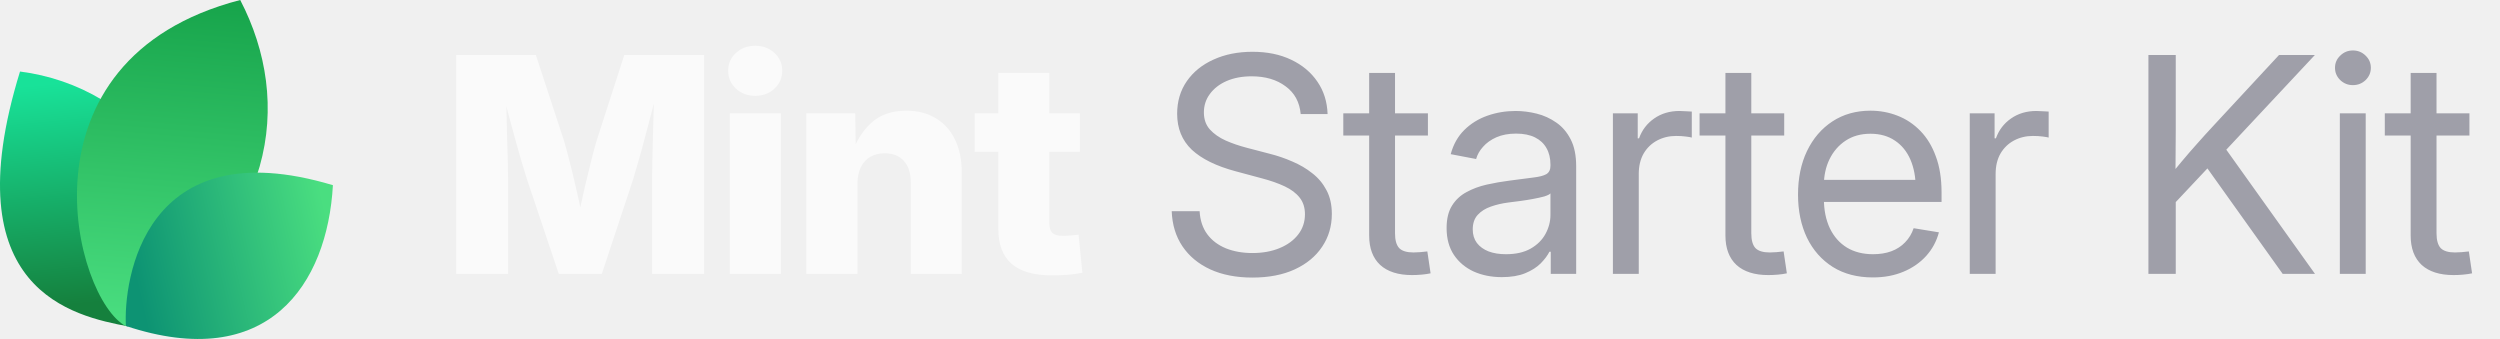
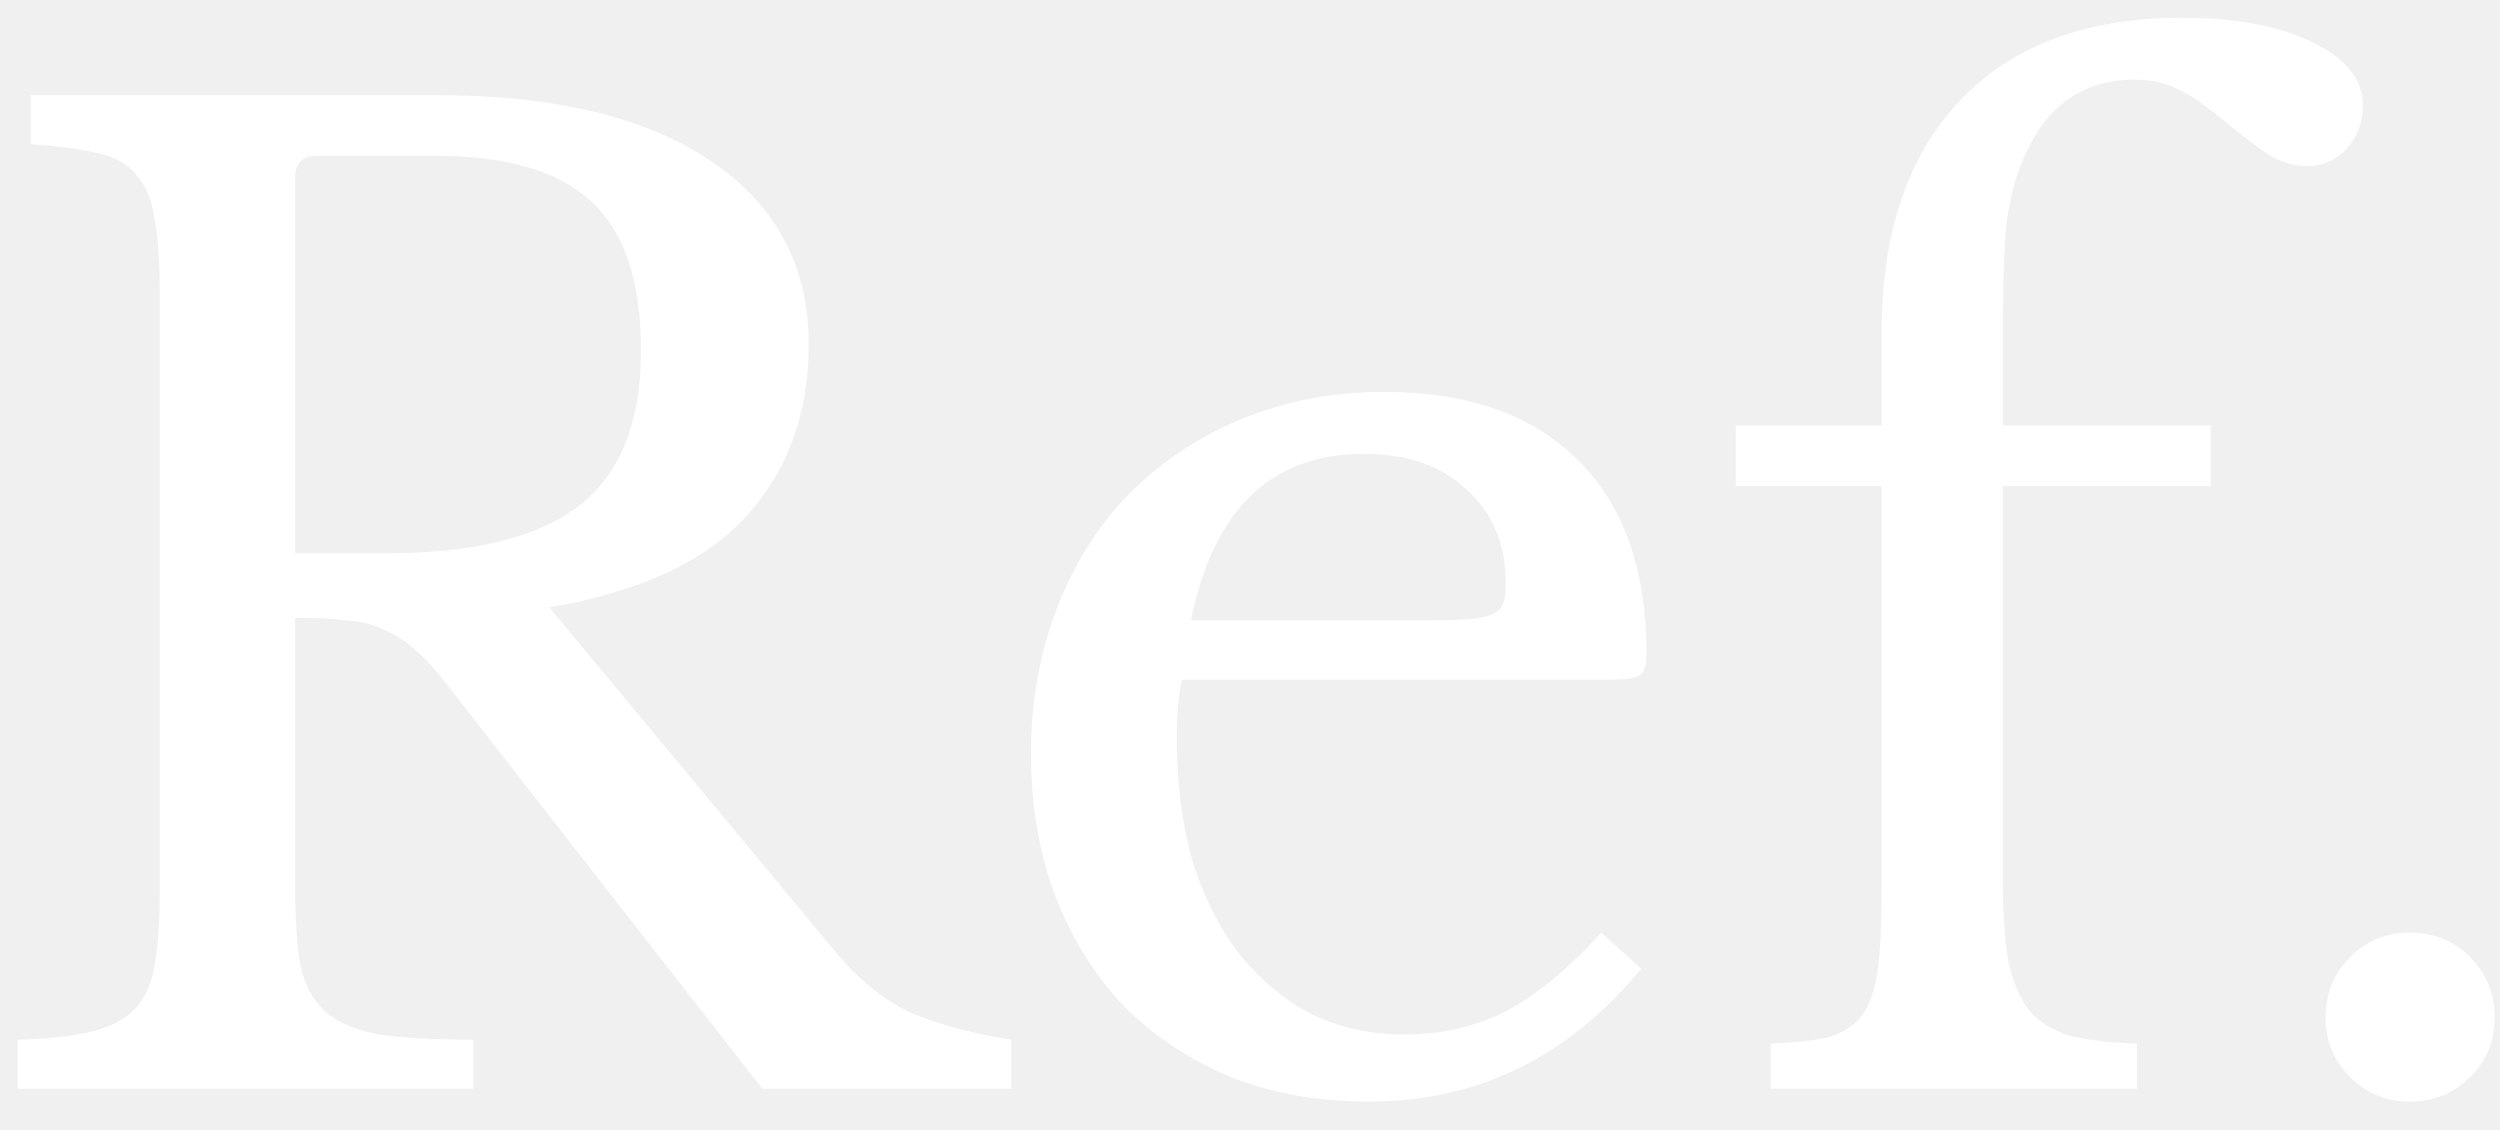
- <svg xmlns="http://www.w3.org/2000/svg" width="177" height="24" viewBox="0 0 177 24" fill="none">
-   <path d="M9.061 23.108C5.268 22.377 -3.391 20.627 1.417 5.064C9.634 6.099 16.973 14.064 9.061 23.108Z" fill="url(#paint0_linear_17557_2145)" />
-   <path d="M8.919 23.094C5.276 21.222 0.784 4.209 17.007 0C20.757 7.193 19.621 16.545 8.919 23.094Z" fill="url(#paint1_linear_17557_2145)" />
-   <path d="M8.914 23.079C8.735 19.882 10.159 9.085 23.57 13.111C23.181 20.123 18.984 26.418 8.914 23.079Z" fill="url(#paint2_linear_17557_2145)" />
-   <path d="M32.301 19.392V3.894H37.938L39.925 9.948C40.036 10.315 40.164 10.787 40.31 11.362C40.462 11.938 40.611 12.552 40.757 13.204C40.91 13.855 41.048 14.483 41.173 15.086C41.305 15.682 41.412 16.192 41.495 16.615H40.695C40.771 16.192 40.871 15.682 40.996 15.086C41.128 14.49 41.267 13.866 41.412 13.214C41.565 12.562 41.714 11.948 41.86 11.373C42.005 10.79 42.133 10.315 42.244 9.948L44.2 3.894H49.848V19.392H46.166V12.704C46.166 12.357 46.173 11.917 46.187 11.383C46.2 10.849 46.214 10.27 46.228 9.646C46.249 9.022 46.266 8.391 46.28 7.753C46.301 7.115 46.311 6.519 46.311 5.964H46.623C46.485 6.561 46.332 7.181 46.166 7.826C45.999 8.471 45.833 9.102 45.666 9.719C45.507 10.336 45.351 10.901 45.198 11.414C45.053 11.928 44.928 12.357 44.824 12.704L42.608 19.392H39.561L37.314 12.704C37.203 12.357 37.072 11.928 36.919 11.414C36.773 10.901 36.614 10.34 36.441 9.729C36.274 9.112 36.104 8.481 35.931 7.836C35.764 7.192 35.608 6.567 35.463 5.964H35.827C35.834 6.512 35.844 7.105 35.858 7.743C35.872 8.374 35.886 9.005 35.9 9.636C35.92 10.26 35.938 10.839 35.952 11.373C35.965 11.907 35.972 12.351 35.972 12.704V19.392H32.301ZM51.668 19.392V8.024H55.288V19.392H51.668ZM53.468 6.786C52.927 6.786 52.473 6.616 52.105 6.276C51.738 5.93 51.554 5.507 51.554 5.007C51.554 4.508 51.738 4.088 52.105 3.749C52.473 3.409 52.927 3.239 53.468 3.239C54.009 3.239 54.463 3.409 54.83 3.749C55.198 4.082 55.382 4.501 55.382 5.007C55.382 5.507 55.198 5.93 54.83 6.276C54.463 6.616 54.009 6.786 53.468 6.786ZM60.708 13.027V19.392H57.088V8.024H60.551L60.593 10.967H60.281C60.593 10.024 61.061 9.268 61.685 8.7C62.309 8.124 63.138 7.836 64.171 7.836C64.975 7.836 65.672 8.017 66.262 8.377C66.851 8.731 67.302 9.234 67.614 9.885C67.933 10.537 68.092 11.307 68.092 12.194V19.392H64.483V12.912C64.483 12.26 64.32 11.754 63.994 11.394C63.675 11.033 63.221 10.853 62.632 10.853C62.25 10.853 61.914 10.936 61.623 11.102C61.332 11.269 61.106 11.515 60.947 11.841C60.787 12.16 60.708 12.555 60.708 13.027ZM76.456 8.024V10.749H69.008V8.024H76.456ZM70.683 5.163H74.292V15.783C74.292 16.102 74.361 16.334 74.5 16.48C74.646 16.625 74.899 16.698 75.259 16.698C75.405 16.698 75.596 16.688 75.831 16.667C76.074 16.646 76.251 16.629 76.362 16.615L76.632 19.309C76.313 19.378 75.963 19.427 75.582 19.455C75.207 19.482 74.836 19.496 74.469 19.496C73.2 19.496 72.25 19.222 71.619 18.674C70.995 18.127 70.683 17.308 70.683 16.22V5.163Z" fill="#FAFAFA" />
-   <path d="M88.667 19.652C87.523 19.652 86.528 19.458 85.682 19.07C84.843 18.681 84.188 18.137 83.716 17.437C83.245 16.736 82.992 15.908 82.957 14.951H84.933C84.968 15.596 85.148 16.14 85.474 16.584C85.8 17.021 86.24 17.354 86.795 17.582C87.35 17.804 87.974 17.915 88.667 17.915C89.388 17.915 90.026 17.801 90.581 17.572C91.143 17.343 91.583 17.024 91.902 16.615C92.228 16.199 92.391 15.717 92.391 15.169C92.391 14.698 92.266 14.306 92.017 13.994C91.767 13.675 91.413 13.408 90.956 13.193C90.498 12.978 89.954 12.787 89.323 12.621L87.502 12.132C86.123 11.765 85.082 11.255 84.382 10.603C83.689 9.944 83.342 9.095 83.342 8.055C83.342 7.174 83.571 6.404 84.028 5.746C84.486 5.087 85.117 4.577 85.921 4.217C86.726 3.849 87.645 3.666 88.678 3.666C89.718 3.666 90.63 3.853 91.413 4.227C92.204 4.602 92.824 5.122 93.275 5.787C93.726 6.446 93.965 7.209 93.993 8.076H92.089C92.013 7.23 91.656 6.574 91.018 6.11C90.387 5.638 89.586 5.403 88.615 5.403C87.95 5.403 87.36 5.513 86.847 5.735C86.341 5.957 85.946 6.262 85.661 6.651C85.377 7.032 85.235 7.469 85.235 7.961C85.235 8.447 85.377 8.849 85.661 9.168C85.946 9.48 86.317 9.74 86.774 9.948C87.232 10.149 87.724 10.319 88.251 10.457L89.884 10.884C90.439 11.023 90.977 11.206 91.496 11.435C92.023 11.657 92.495 11.934 92.911 12.267C93.334 12.593 93.67 12.995 93.92 13.474C94.17 13.945 94.294 14.504 94.294 15.149C94.294 16.015 94.066 16.788 93.608 17.468C93.157 18.148 92.512 18.681 91.673 19.07C90.834 19.458 89.832 19.652 88.667 19.652ZM101.097 8.024V9.594H95.106V8.024H101.097ZM96.937 5.163H98.767V16.521C98.767 17 98.865 17.347 99.059 17.562C99.26 17.77 99.6 17.874 100.078 17.874C100.21 17.874 100.366 17.867 100.546 17.853C100.733 17.832 100.903 17.815 101.056 17.801L101.285 19.351C101.097 19.392 100.886 19.423 100.65 19.444C100.414 19.465 100.189 19.475 99.974 19.475C98.996 19.475 98.244 19.236 97.717 18.758C97.197 18.272 96.937 17.579 96.937 16.677V5.163ZM106.33 19.621C105.595 19.621 104.932 19.489 104.343 19.226C103.754 18.955 103.285 18.564 102.939 18.05C102.592 17.53 102.419 16.896 102.419 16.147C102.419 15.495 102.547 14.965 102.804 14.556C103.06 14.146 103.403 13.828 103.833 13.599C104.263 13.363 104.742 13.186 105.269 13.068C105.796 12.95 106.333 12.857 106.881 12.787C107.574 12.69 108.132 12.617 108.555 12.569C108.978 12.52 109.287 12.441 109.481 12.33C109.675 12.212 109.772 12.014 109.772 11.737V11.654C109.772 11.203 109.679 10.815 109.492 10.489C109.311 10.163 109.041 9.91 108.68 9.729C108.32 9.549 107.872 9.459 107.338 9.459C106.805 9.459 106.34 9.546 105.945 9.719C105.556 9.892 105.241 10.118 104.998 10.395C104.755 10.665 104.593 10.953 104.509 11.258L102.71 10.915C102.897 10.222 103.22 9.65 103.677 9.199C104.135 8.748 104.679 8.412 105.31 8.19C105.941 7.968 106.607 7.857 107.307 7.857C107.8 7.857 108.295 7.92 108.795 8.044C109.301 8.169 109.765 8.381 110.188 8.679C110.611 8.97 110.951 9.369 111.208 9.875C111.464 10.374 111.593 11.005 111.593 11.768V19.392H109.793V17.822H109.7C109.568 18.085 109.363 18.359 109.086 18.643C108.809 18.921 108.444 19.153 107.994 19.34C107.543 19.527 106.988 19.621 106.33 19.621ZM106.621 17.998C107.321 17.998 107.904 17.867 108.368 17.603C108.84 17.333 109.19 16.986 109.419 16.563C109.654 16.133 109.772 15.682 109.772 15.211V13.692C109.703 13.769 109.554 13.841 109.325 13.911C109.096 13.973 108.829 14.032 108.524 14.088C108.226 14.143 107.921 14.192 107.609 14.233C107.304 14.275 107.033 14.309 106.798 14.337C106.354 14.393 105.938 14.49 105.549 14.628C105.168 14.76 104.86 14.954 104.624 15.211C104.388 15.467 104.27 15.811 104.27 16.241C104.27 16.615 104.367 16.934 104.561 17.198C104.762 17.461 105.04 17.662 105.393 17.801C105.747 17.933 106.156 17.998 106.621 17.998ZM114.193 19.392V8.024H115.951V9.792H116.045C116.253 9.209 116.61 8.741 117.116 8.388C117.622 8.034 118.219 7.857 118.905 7.857C119.058 7.857 119.217 7.864 119.384 7.878C119.55 7.885 119.682 7.892 119.779 7.899V9.74C119.716 9.719 119.578 9.695 119.363 9.667C119.155 9.639 118.922 9.625 118.666 9.625C118.174 9.625 117.726 9.733 117.324 9.948C116.922 10.163 116.603 10.471 116.367 10.874C116.138 11.276 116.024 11.758 116.024 12.319V19.392H114.193ZM126.322 8.024V9.594H120.33V8.024H126.322ZM122.161 5.163H123.992V16.521C123.992 17 124.089 17.347 124.283 17.562C124.484 17.77 124.824 17.874 125.302 17.874C125.434 17.874 125.59 17.867 125.77 17.853C125.958 17.832 126.127 17.815 126.28 17.801L126.509 19.351C126.322 19.392 126.11 19.423 125.874 19.444C125.639 19.465 125.413 19.475 125.198 19.475C124.221 19.475 123.468 19.236 122.941 18.758C122.421 18.272 122.161 17.579 122.161 16.677V5.163ZM132.604 19.642C131.502 19.642 130.555 19.396 129.765 18.903C128.974 18.404 128.364 17.714 127.934 16.834C127.511 15.946 127.3 14.927 127.3 13.775C127.3 12.611 127.511 11.584 127.934 10.697C128.364 9.802 128.964 9.102 129.734 8.596C130.51 8.089 131.408 7.836 132.428 7.836C133.1 7.836 133.738 7.954 134.341 8.19C134.952 8.426 135.489 8.783 135.954 9.261C136.425 9.74 136.793 10.343 137.056 11.071C137.327 11.792 137.462 12.645 137.462 13.63V14.296H128.433V12.735H136.463L135.631 13.297C135.631 12.541 135.506 11.876 135.257 11.3C135.007 10.725 134.643 10.277 134.165 9.958C133.686 9.632 133.107 9.469 132.428 9.469C131.748 9.469 131.162 9.632 130.67 9.958C130.177 10.284 129.796 10.725 129.526 11.279C129.262 11.827 129.13 12.441 129.13 13.12V14.046C129.13 14.864 129.273 15.572 129.557 16.168C129.841 16.757 130.243 17.211 130.763 17.53C131.283 17.842 131.901 17.998 132.615 17.998C133.093 17.998 133.523 17.929 133.905 17.79C134.293 17.645 134.619 17.433 134.882 17.156C135.153 16.879 135.354 16.546 135.486 16.157L137.275 16.449C137.108 17.08 136.81 17.634 136.38 18.113C135.95 18.591 135.413 18.966 134.768 19.236C134.123 19.507 133.402 19.642 132.604 19.642ZM139.459 19.392V8.024H141.217V9.792H141.311C141.519 9.209 141.876 8.741 142.382 8.388C142.888 8.034 143.485 7.857 144.171 7.857C144.324 7.857 144.483 7.864 144.649 7.878C144.816 7.885 144.948 7.892 145.045 7.899V9.74C144.982 9.719 144.844 9.695 144.629 9.667C144.421 9.639 144.188 9.625 143.932 9.625C143.439 9.625 142.992 9.733 142.59 9.948C142.188 10.163 141.869 10.471 141.633 10.874C141.404 11.276 141.29 11.758 141.29 12.319V19.392H139.459ZM153.429 14.961V12.715C153.783 12.257 154.136 11.82 154.49 11.404C154.844 10.981 155.204 10.565 155.572 10.156C155.939 9.74 156.314 9.327 156.695 8.918L161.355 3.894H163.893L157.277 10.967H157.184L153.429 14.961ZM152.108 19.392V3.894H154.043V9.241L154.022 12.559L154.043 13.505V19.392H152.108ZM161.615 19.392L155.967 11.477L157.173 9.969L163.903 19.392H161.615ZM165.661 19.392V8.024H167.492V19.392H165.661ZM166.587 6.027C166.24 6.027 165.942 5.909 165.692 5.673C165.443 5.43 165.318 5.139 165.318 4.799C165.318 4.459 165.443 4.172 165.692 3.936C165.942 3.693 166.24 3.572 166.587 3.572C166.934 3.572 167.232 3.693 167.482 3.936C167.731 4.172 167.856 4.459 167.856 4.799C167.856 5.139 167.731 5.43 167.482 5.673C167.232 5.909 166.934 6.027 166.587 6.027ZM174.836 8.024V9.594H168.844V8.024H174.836ZM170.675 5.163H172.506V16.521C172.506 17 172.603 17.347 172.797 17.562C172.998 17.77 173.338 17.874 173.816 17.874C173.948 17.874 174.104 17.867 174.284 17.853C174.472 17.832 174.641 17.815 174.794 17.801L175.023 19.351C174.836 19.392 174.624 19.423 174.388 19.444C174.153 19.465 173.927 19.475 173.712 19.475C172.735 19.475 171.982 19.236 171.455 18.758C170.935 18.272 170.675 17.579 170.675 16.677V5.163Z" fill="#9F9FA9" />
-   <defs>
-     <linearGradient id="paint0_linear_17557_2145" x1="3.776" y1="5.916" x2="5.232" y2="21.559" gradientUnits="userSpaceOnUse">
-       <stop stop-color="#18E299" />
-       <stop offset="1" stop-color="#15803D" />
-     </linearGradient>
-     <linearGradient id="paint1_linear_17557_2145" x1="12.171" y1="-0.718" x2="10.19" y2="22.983" gradientUnits="userSpaceOnUse">
-       <stop stop-color="#16A34A" />
-       <stop offset="1" stop-color="#4ADE80" />
-     </linearGradient>
-     <linearGradient id="paint2_linear_17557_2145" x1="23.133" y1="15.353" x2="9.338" y2="18.52" gradientUnits="userSpaceOnUse">
-       <stop stop-color="#4ADE80" />
-       <stop offset="1" stop-color="#0D9373" />
-     </linearGradient>
-   </defs>
+ <svg xmlns="http://www.w3.org/2000/svg" width="62" height="28" viewBox="0 0 62 28" fill="none">
+   <path d="M20.056 8.536C20.056 10.243 19.544 11.661 18.52 12.792C17.496 13.923 15.864 14.68 13.624 15.064L20.696 23.576C21.272 24.28 21.901 24.792 22.584 25.112C23.288 25.411 24.12 25.635 25.08 25.784V27H18.904L11.064 16.952C10.787 16.589 10.52 16.301 10.264 16.088C10.029 15.875 9.773 15.715 9.496 15.608C9.24 15.48 8.931 15.405 8.568 15.384C8.227 15.341 7.811 15.32 7.32 15.32V21.976C7.32 22.765 7.363 23.416 7.448 23.928C7.555 24.419 7.757 24.803 8.056 25.08C8.376 25.357 8.824 25.549 9.4 25.656C9.997 25.741 10.776 25.784 11.736 25.784V27H0.44V25.784C1.187 25.763 1.784 25.699 2.232 25.592C2.701 25.485 3.064 25.304 3.32 25.048C3.576 24.792 3.747 24.429 3.832 23.96C3.917 23.491 3.96 22.883 3.96 22.136V7.224C3.96 6.477 3.917 5.88 3.832 5.432C3.768 4.963 3.619 4.6 3.384 4.344C3.171 4.067 2.851 3.885 2.424 3.8C1.997 3.693 1.443 3.619 0.76 3.576V2.36H10.808C13.752 2.36 16.024 2.904 17.624 3.992C19.245 5.08 20.056 6.595 20.056 8.536ZM7.32 13.72H9.592C11.725 13.72 13.304 13.336 14.328 12.568C15.373 11.779 15.896 10.488 15.896 8.696C15.896 6.968 15.48 5.731 14.648 4.984C13.837 4.237 12.557 3.864 10.808 3.864H7.864C7.501 3.864 7.32 4.045 7.32 4.408V13.72ZM40.704 24.024C38.891 26.221 36.64 27.32 33.952 27.32C32.693 27.32 31.552 27.117 30.528 26.712C29.504 26.285 28.619 25.699 27.872 24.952C27.147 24.184 26.581 23.277 26.176 22.232C25.771 21.165 25.568 19.992 25.568 18.712C25.568 17.411 25.781 16.205 26.208 15.096C26.635 13.987 27.232 13.037 28 12.248C28.789 11.459 29.717 10.84 30.784 10.392C31.872 9.944 33.056 9.72 34.336 9.72C36.405 9.72 38.005 10.285 39.136 11.416C40.267 12.525 40.832 14.125 40.832 16.216C40.832 16.515 40.768 16.696 40.64 16.76C40.533 16.824 40.267 16.856 39.84 16.856H29.312C29.269 17.027 29.237 17.24 29.216 17.496C29.195 17.731 29.184 17.997 29.184 18.296C29.184 19.405 29.312 20.419 29.568 21.336C29.845 22.232 30.229 23 30.72 23.64C31.232 24.28 31.829 24.781 32.512 25.144C33.216 25.485 33.995 25.656 34.848 25.656C35.744 25.656 36.576 25.464 37.344 25.08C38.112 24.675 38.901 24.024 39.712 23.128L40.704 24.024ZM35.424 15.384C35.851 15.384 36.192 15.373 36.448 15.352C36.704 15.331 36.896 15.288 37.024 15.224C37.152 15.16 37.237 15.075 37.28 14.968C37.323 14.84 37.344 14.68 37.344 14.488C37.344 13.507 37.024 12.728 36.384 12.152C35.765 11.555 34.912 11.256 33.824 11.256C31.52 11.256 30.091 12.632 29.536 15.384H35.424ZM43.048 10.552H46.664V8.248C46.664 5.795 47.304 3.885 48.584 2.52C49.885 1.133 51.73 0.44 54.12 0.44C55.442 0.44 56.52 0.643 57.352 1.048C58.184 1.453 58.6 1.976 58.6 2.616C58.6 3.043 58.461 3.405 58.184 3.704C57.928 3.981 57.597 4.12 57.192 4.12C56.936 4.12 56.658 4.045 56.36 3.896C56.082 3.725 55.709 3.448 55.24 3.064C54.706 2.616 54.29 2.328 53.992 2.2C53.693 2.051 53.341 1.976 52.936 1.976C51.656 1.976 50.738 2.627 50.184 3.928C49.992 4.355 49.853 4.877 49.768 5.496C49.704 6.115 49.672 6.968 49.672 8.056V10.552H54.824V12.056H49.672V21.848C49.672 22.637 49.714 23.288 49.8 23.8C49.906 24.312 50.077 24.728 50.312 25.048C50.568 25.347 50.909 25.56 51.336 25.688C51.762 25.795 52.317 25.859 53 25.88V27H43.912V25.88C44.509 25.859 44.989 25.805 45.352 25.72C45.714 25.613 45.992 25.432 46.184 25.176C46.376 24.899 46.504 24.525 46.568 24.056C46.632 23.565 46.664 22.915 46.664 22.104V12.056H43.048V10.552ZM57.675 25.24C57.675 24.643 57.878 24.141 58.283 23.736C58.689 23.331 59.179 23.128 59.755 23.128C60.353 23.128 60.854 23.331 61.259 23.736C61.665 24.141 61.867 24.643 61.867 25.24C61.867 25.816 61.665 26.307 61.259 26.712C60.854 27.117 60.353 27.32 59.755 27.32C59.179 27.32 58.689 27.117 58.283 26.712C57.878 26.307 57.675 25.816 57.675 25.24Z" fill="white" />
</svg>
